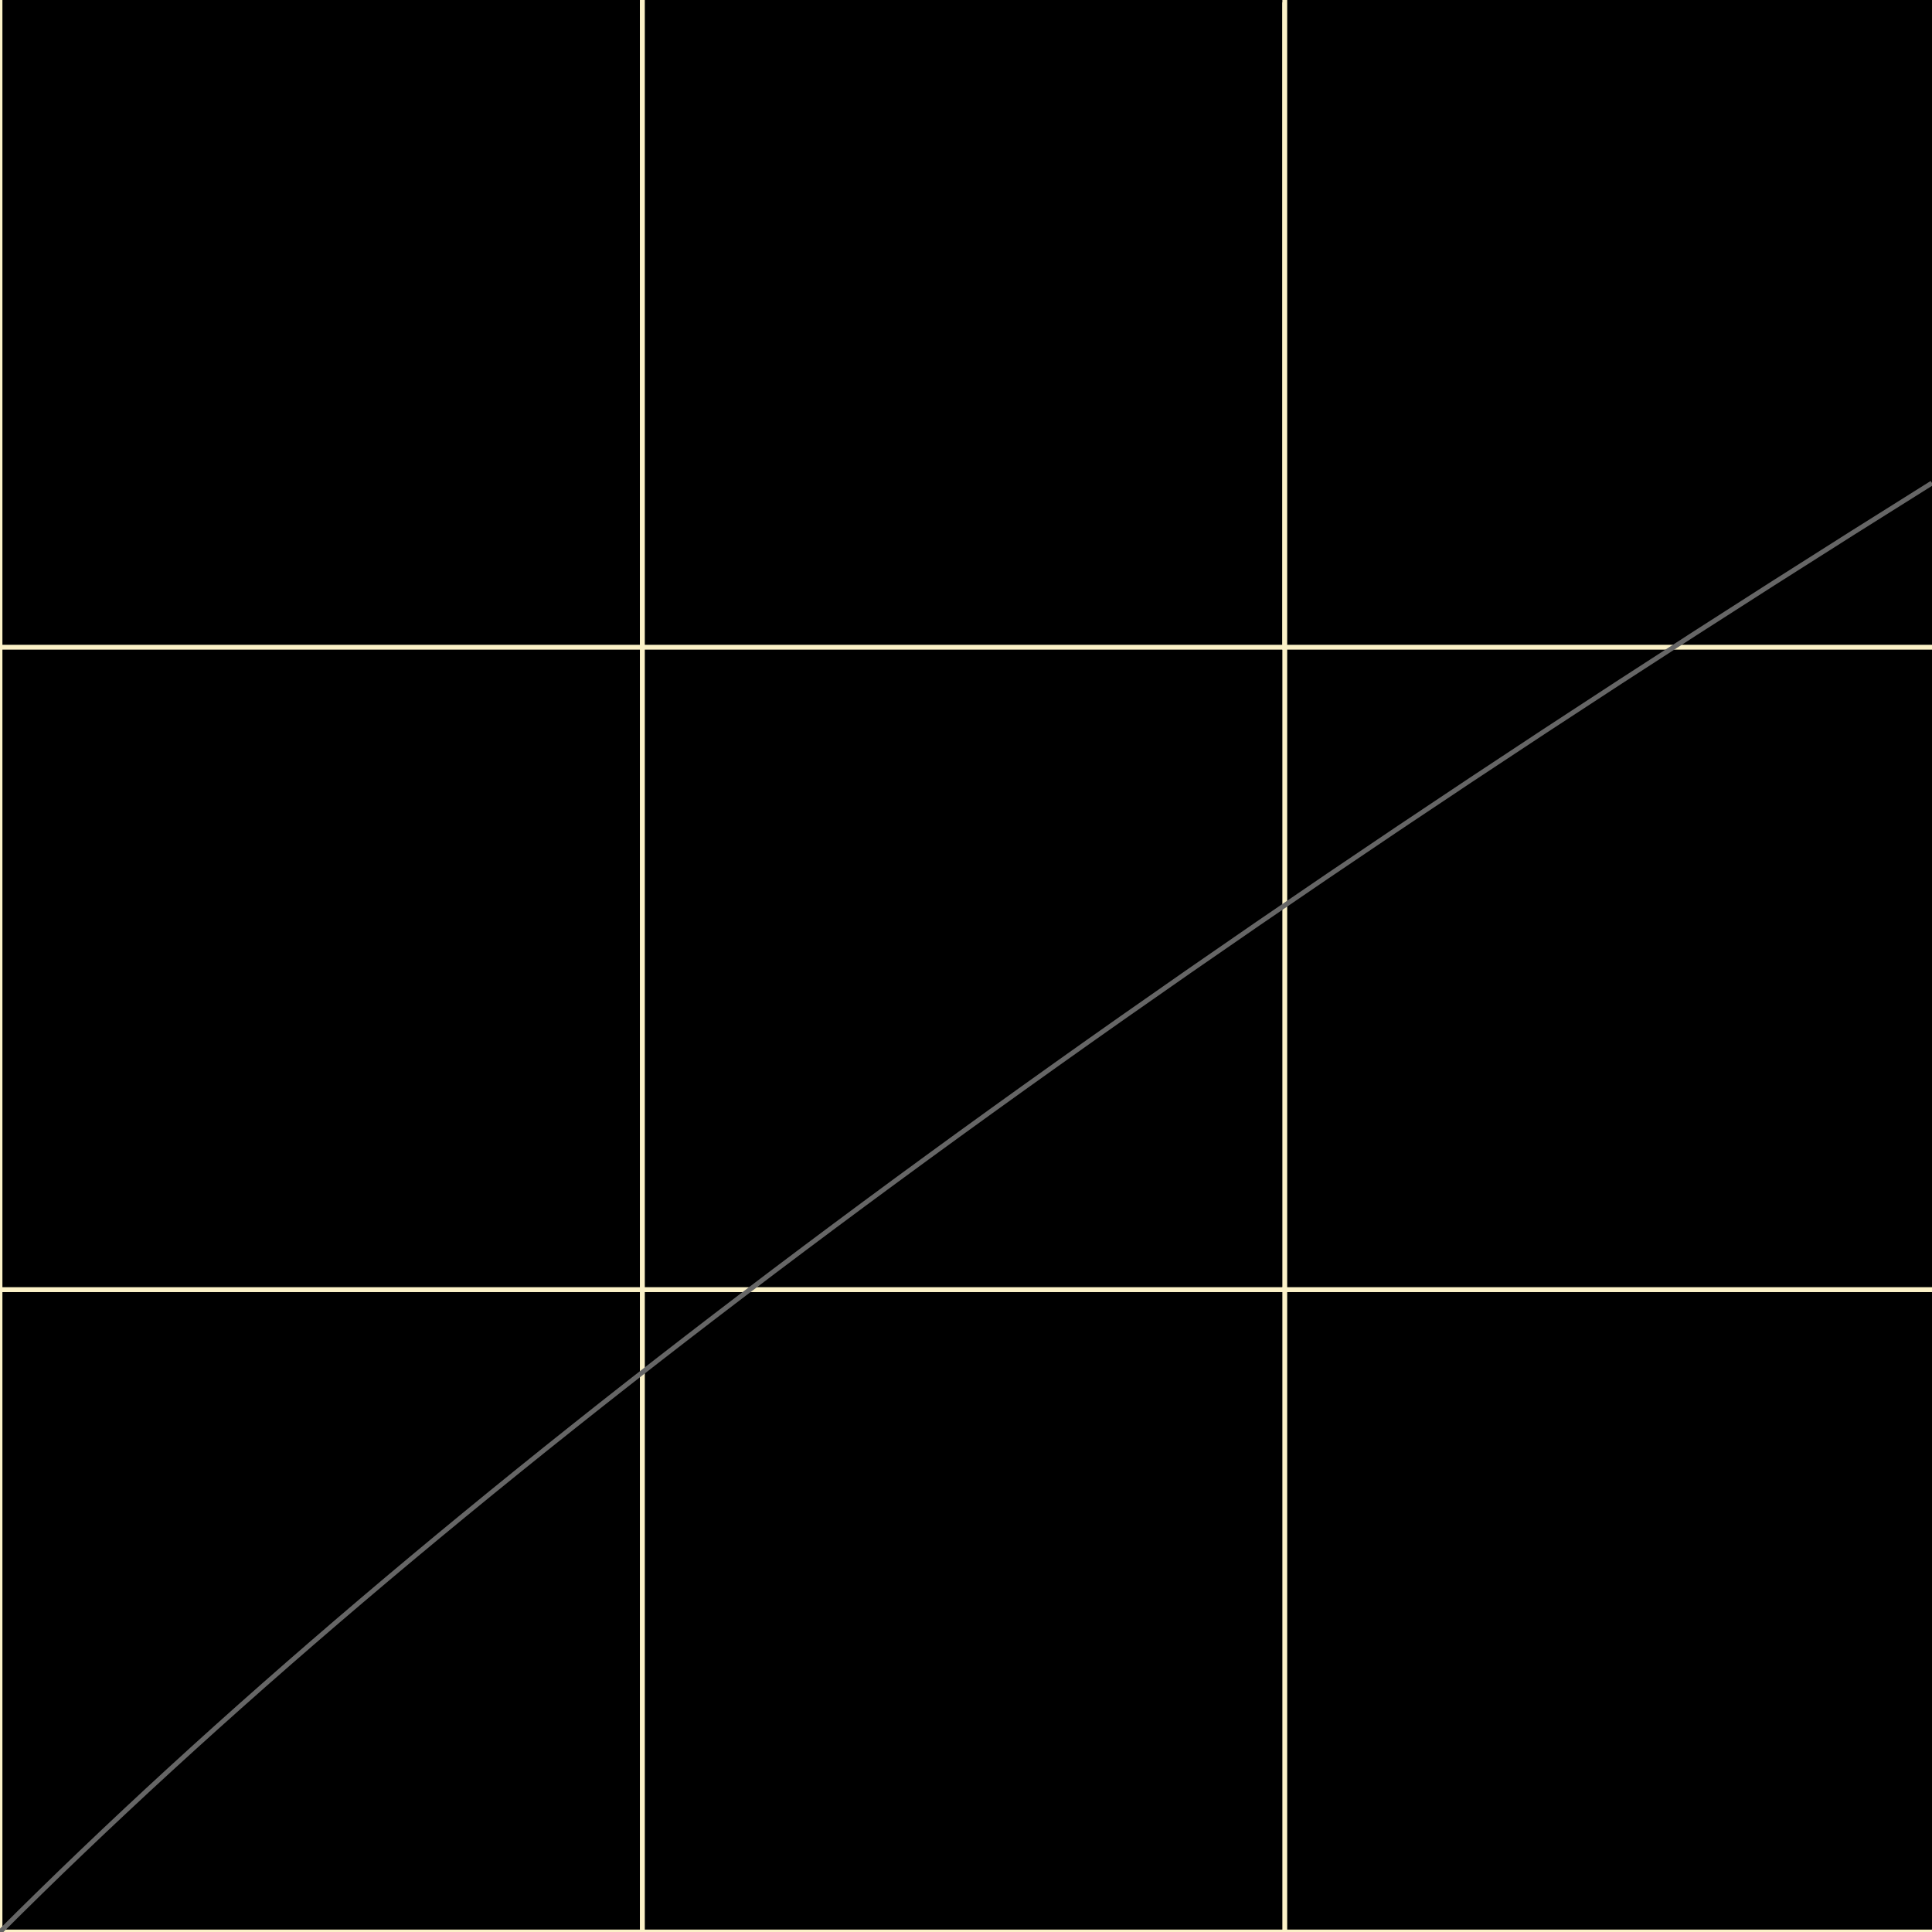
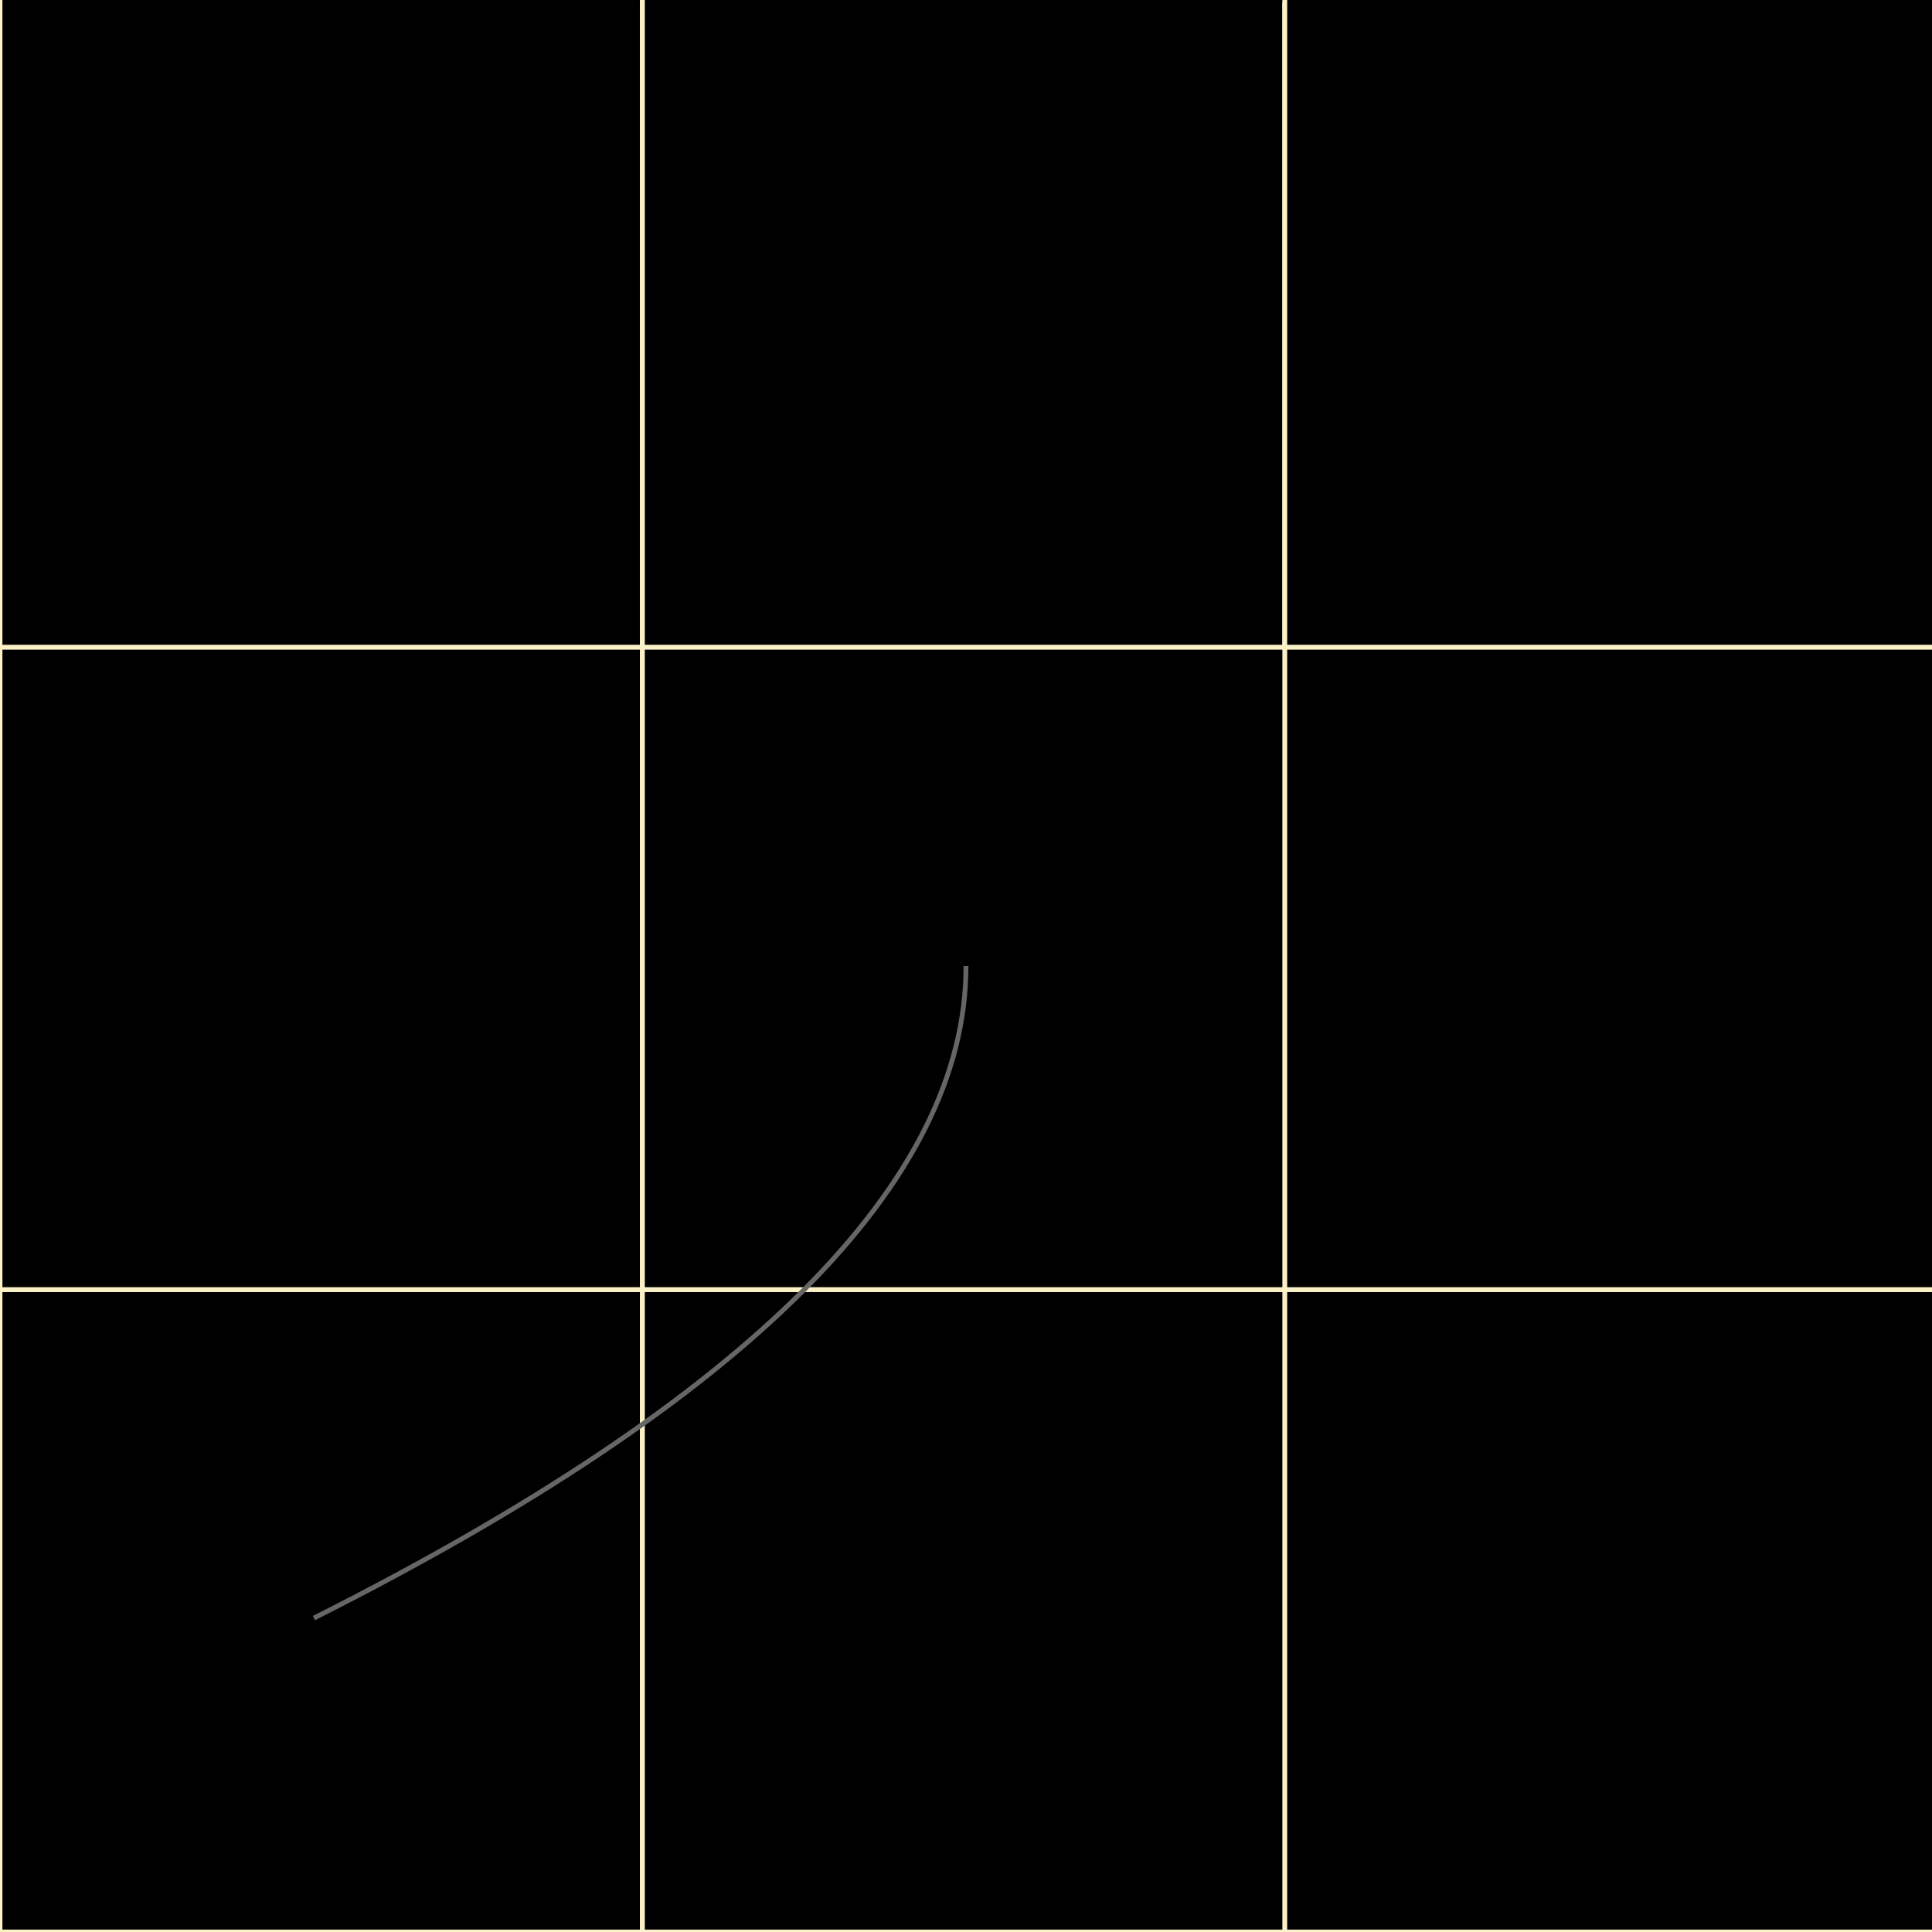
<svg xmlns="http://www.w3.org/2000/svg" width="400" height="400" viewBox="0 0 400 400" transform="translate(0,400) scale(1,-1)">
  <defs>
</defs>
  <rect x="0" y="0" width="133" height="133" stroke="#fbf1c7" stroke-width="1" />
  <rect x="0" y="133" width="133" height="266" stroke="#fbf1c7" stroke-width="1" />
  <rect x="0" y="266" width="133" height="399" stroke="#fbf1c7" stroke-width="1" />
  <rect x="133" y="0" width="266" height="133" stroke="#fbf1c7" stroke-width="1" />
  <rect x="133" y="133" width="266" height="266" stroke="#fbf1c7" stroke-width="1" />
  <rect x="133" y="266" width="266" height="399" stroke="#fbf1c7" stroke-width="1" />
  <rect x="266" y="0" width="399" height="133" stroke="#fbf1c7" stroke-width="1" />
  <rect x="266" y="133" width="399" height="266" stroke="#fbf1c7" stroke-width="1" />
  <rect x="266" y="266" width="399" height="399" stroke="#fbf1c7" stroke-width="1" />
-   <path d="M0,0 Q133,133,400,300" stroke="#666666" fill="none" stroke-width="1" />
+   <path d="M65,65 Q200,133,200,200" stroke="#666666" fill="none" stroke-width="1" />
</svg>
